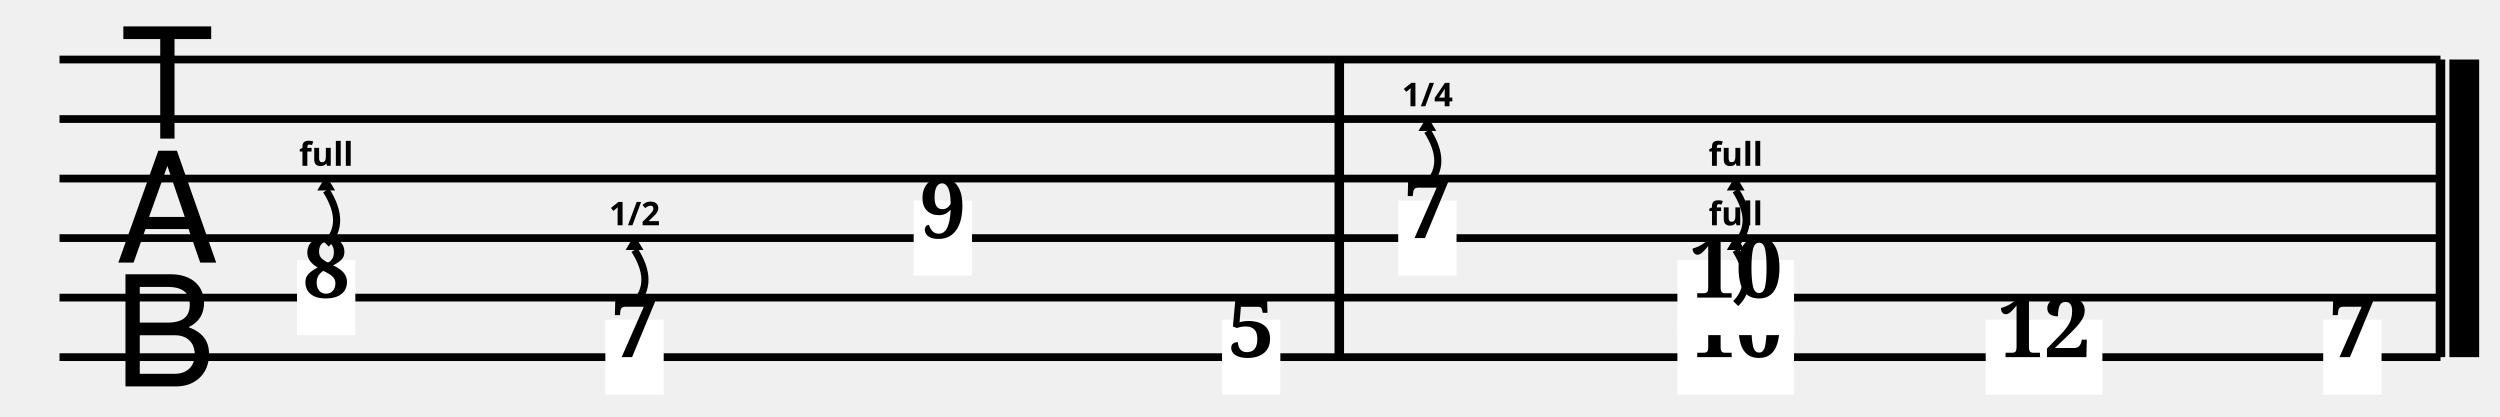
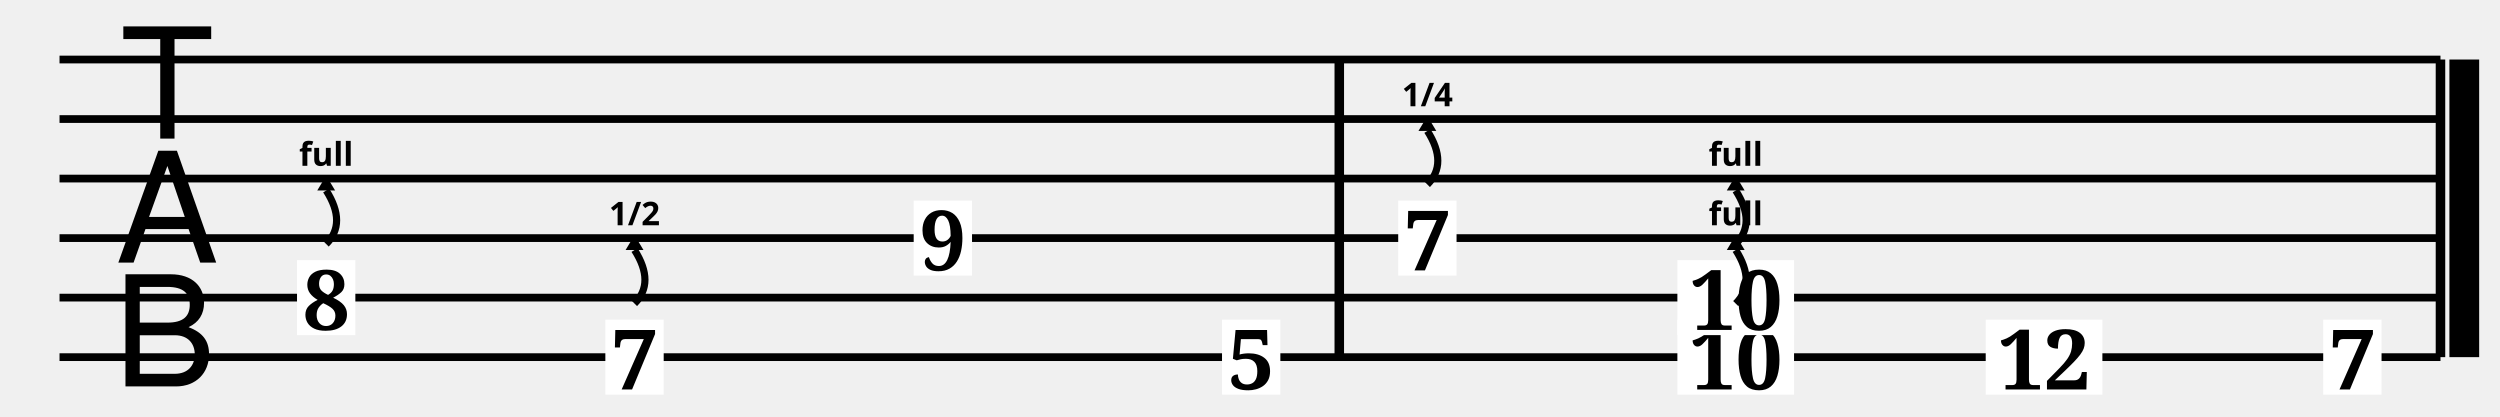
<svg xmlns="http://www.w3.org/2000/svg" width="294" height="49" viewBox="-250 -250 10500 1750">
  <line x1="0" y1="0" x2="10000" y2="0" stroke="black" stroke-width="32.5" />
  <line x1="0" y1="250" x2="10000" y2="250" stroke="black" stroke-width="32.5" />
  <line x1="0" y1="500" x2="10000" y2="500" stroke="black" stroke-width="32.5" />
  <line x1="0" y1="750" x2="10000" y2="750" stroke="black" stroke-width="32.5" />
  <line x1="0" y1="1000" x2="10000" y2="1000" stroke="black" stroke-width="32.5" />
  <line x1="0" y1="1250" x2="10000" y2="1250" stroke="black" stroke-width="32.5" />
  <path d="M27 277L27 748L239 748C324 748 378 691 378 613C378 557 352 522 292 499C335 479 357 444 357 397C357 328 307 277 218 277ZM61 228L111 87L292 87L341 228L408 228L243 -242L165 -242L-3 228ZM18 -764L18 -711L173 -711L173 -293L233 -293L233 -711L387 -711L387 -764ZM87 533L234 533C290 533 318 568 318 614C318 659 290 695 234 695L87 695ZM203 330C270 330 297 357 297 405C297 453 270 480 203 480L87 480L87 330ZM203 -178L276 36L126 36Z" fill="black" transform="translate(250, 625)" />
  <rect x="997.5" y="842.5" width="245" height="315" fill="white" stroke="none" stroke-width="0" />
-   <text x="1120" y="1000" font-family="serif" font-size="350" fill="black" text-anchor="middle" font-weight="bold" font-style="normal">8</text>
+   <text x="1120" y="1000" font-family="serif" font-size="350" fill="black" text-anchor="middle" font-weight="bold" font-style="normal" dominant-baseline="central">8</text>
  <rect x="2292.5" y="1092.5" width="245" height="315" fill="white" stroke="none" stroke-width="0" />
-   <text x="2415" y="1250" font-family="serif" font-size="350" fill="black" text-anchor="middle" font-weight="bold" font-style="normal">7</text>
+   <text x="2415" y="1250" font-family="serif" font-size="350" fill="black" text-anchor="middle" font-weight="bold" font-style="normal" dominant-baseline="central">7</text>
  <rect x="3587.5" y="592.5" width="245" height="315" fill="white" stroke="none" stroke-width="0" />
-   <text x="3710" y="750" font-family="serif" font-size="350" fill="black" text-anchor="middle" font-weight="bold" font-style="normal">9</text>
+   <text x="3710" y="750" font-family="serif" font-size="350" fill="black" text-anchor="middle" font-weight="bold" font-style="normal" dominant-baseline="central">9</text>
  <rect x="4882.5" y="1092.5" width="245" height="315" fill="white" stroke="none" stroke-width="0" />
-   <text x="5005" y="1250" font-family="serif" font-size="350" fill="black" text-anchor="middle" font-weight="bold" font-style="normal">5</text>
+   <text x="5005" y="1250" font-family="serif" font-size="350" fill="black" text-anchor="middle" font-weight="bold" font-style="normal" dominant-baseline="central">5</text>
  <path d="M1120,775 Q1207.5,687.5 1120,550" fill="none" stroke="black" stroke-width="30" />
  <path d="M1120,487.5 L1082.5,550 L1157.5,550 Z" fill="black" stroke="none" />
  <text x="1120" y="446.25" font-family="sans-serif" font-size="137.5" fill="black" text-anchor="middle" font-weight="bold" font-style="normal">full</text>
  <path d="M2415,1025 Q2502.5,937.5 2415,800" fill="none" stroke="black" stroke-width="30" />
  <path d="M2415,737.5 L2377.5,800 L2452.5,800 Z" fill="black" stroke="none" />
  <text x="2415" y="696.25" font-family="sans-serif" font-size="137.5" fill="black" text-anchor="middle" font-weight="bold" font-style="normal">1/2</text>
  <line x1="5375" y1="0" x2="5375" y2="1250" stroke="black" stroke-width="40" />
  <rect x="5622.5" y="592.5" width="245" height="315" fill="white" stroke="none" stroke-width="0" />
-   <text x="5745" y="750" font-family="serif" font-size="350" fill="black" text-anchor="middle" font-weight="bold" font-style="normal">7</text>
+   <text x="5745" y="750" font-family="serif" font-size="350" fill="black" text-anchor="middle" font-weight="bold" font-style="normal" dominant-baseline="central">7</text>
  <rect x="6795" y="1092.5" width="490" height="315" fill="white" stroke="none" stroke-width="0" />
-   <text x="7040" y="1250" font-family="serif" font-size="350" fill="black" text-anchor="middle" font-weight="bold" font-style="normal">10</text>
+   <text x="7040" y="1250" font-family="serif" font-size="350" fill="black" text-anchor="middle" font-weight="bold" font-style="normal" dominant-baseline="central">10</text>
  <rect x="6795" y="842.5" width="490" height="315" fill="white" stroke="none" stroke-width="0" />
-   <text x="7040" y="1000" font-family="serif" font-size="350" fill="black" text-anchor="middle" font-weight="bold" font-style="normal">10</text>
+   <text x="7040" y="1000" font-family="serif" font-size="350" fill="black" text-anchor="middle" font-weight="bold" font-style="normal" dominant-baseline="central">10</text>
  <rect x="8090" y="1092.5" width="490" height="315" fill="white" stroke="none" stroke-width="0" />
-   <text x="8335" y="1250" font-family="serif" font-size="350" fill="black" text-anchor="middle" font-weight="bold" font-style="normal">12</text>
+   <text x="8335" y="1250" font-family="serif" font-size="350" fill="black" text-anchor="middle" font-weight="bold" font-style="normal" dominant-baseline="central">12</text>
  <rect x="9507.5" y="1092.5" width="245" height="315" fill="white" stroke="none" stroke-width="0" />
-   <text x="9630" y="1250" font-family="serif" font-size="350" fill="black" text-anchor="middle" font-weight="bold" font-style="normal">7</text>
+   <text x="9630" y="1250" font-family="serif" font-size="350" fill="black" text-anchor="middle" font-weight="bold" font-style="normal" dominant-baseline="central">7</text>
  <path d="M5745,525 Q5832.5,437.5 5745,300" fill="none" stroke="black" stroke-width="30" />
  <path d="M5745,237.5 L5707.5,300 L5782.5,300 Z" fill="black" stroke="none" />
  <text x="5745" y="196.25" font-family="sans-serif" font-size="137.5" fill="black" text-anchor="middle" font-weight="bold" font-style="normal">1/4</text>
  <path d="M7040,1025 Q7127.5,937.5 7040,800" fill="none" stroke="black" stroke-width="30" />
  <path d="M7040,737.5 L7002.5,800 L7077.5,800 Z" fill="black" stroke="none" />
  <text x="7040" y="696.25" font-family="sans-serif" font-size="137.5" fill="black" text-anchor="middle" font-weight="bold" font-style="normal">full</text>
  <path d="M7040,775 Q7127.5,687.5 7040,550" fill="none" stroke="black" stroke-width="30" />
  <path d="M7040,487.5 L7002.5,550 L7077.5,550 Z" fill="black" stroke="none" />
  <text x="7040" y="446.25" font-family="sans-serif" font-size="137.5" fill="black" text-anchor="middle" font-weight="bold" font-style="normal">full</text>
  <line x1="10000" y1="0" x2="10000" y2="1250" stroke="black" stroke-width="40" />
  <line x1="10100" y1="0" x2="10100" y2="1250" stroke="black" stroke-width="125" />
</svg>
